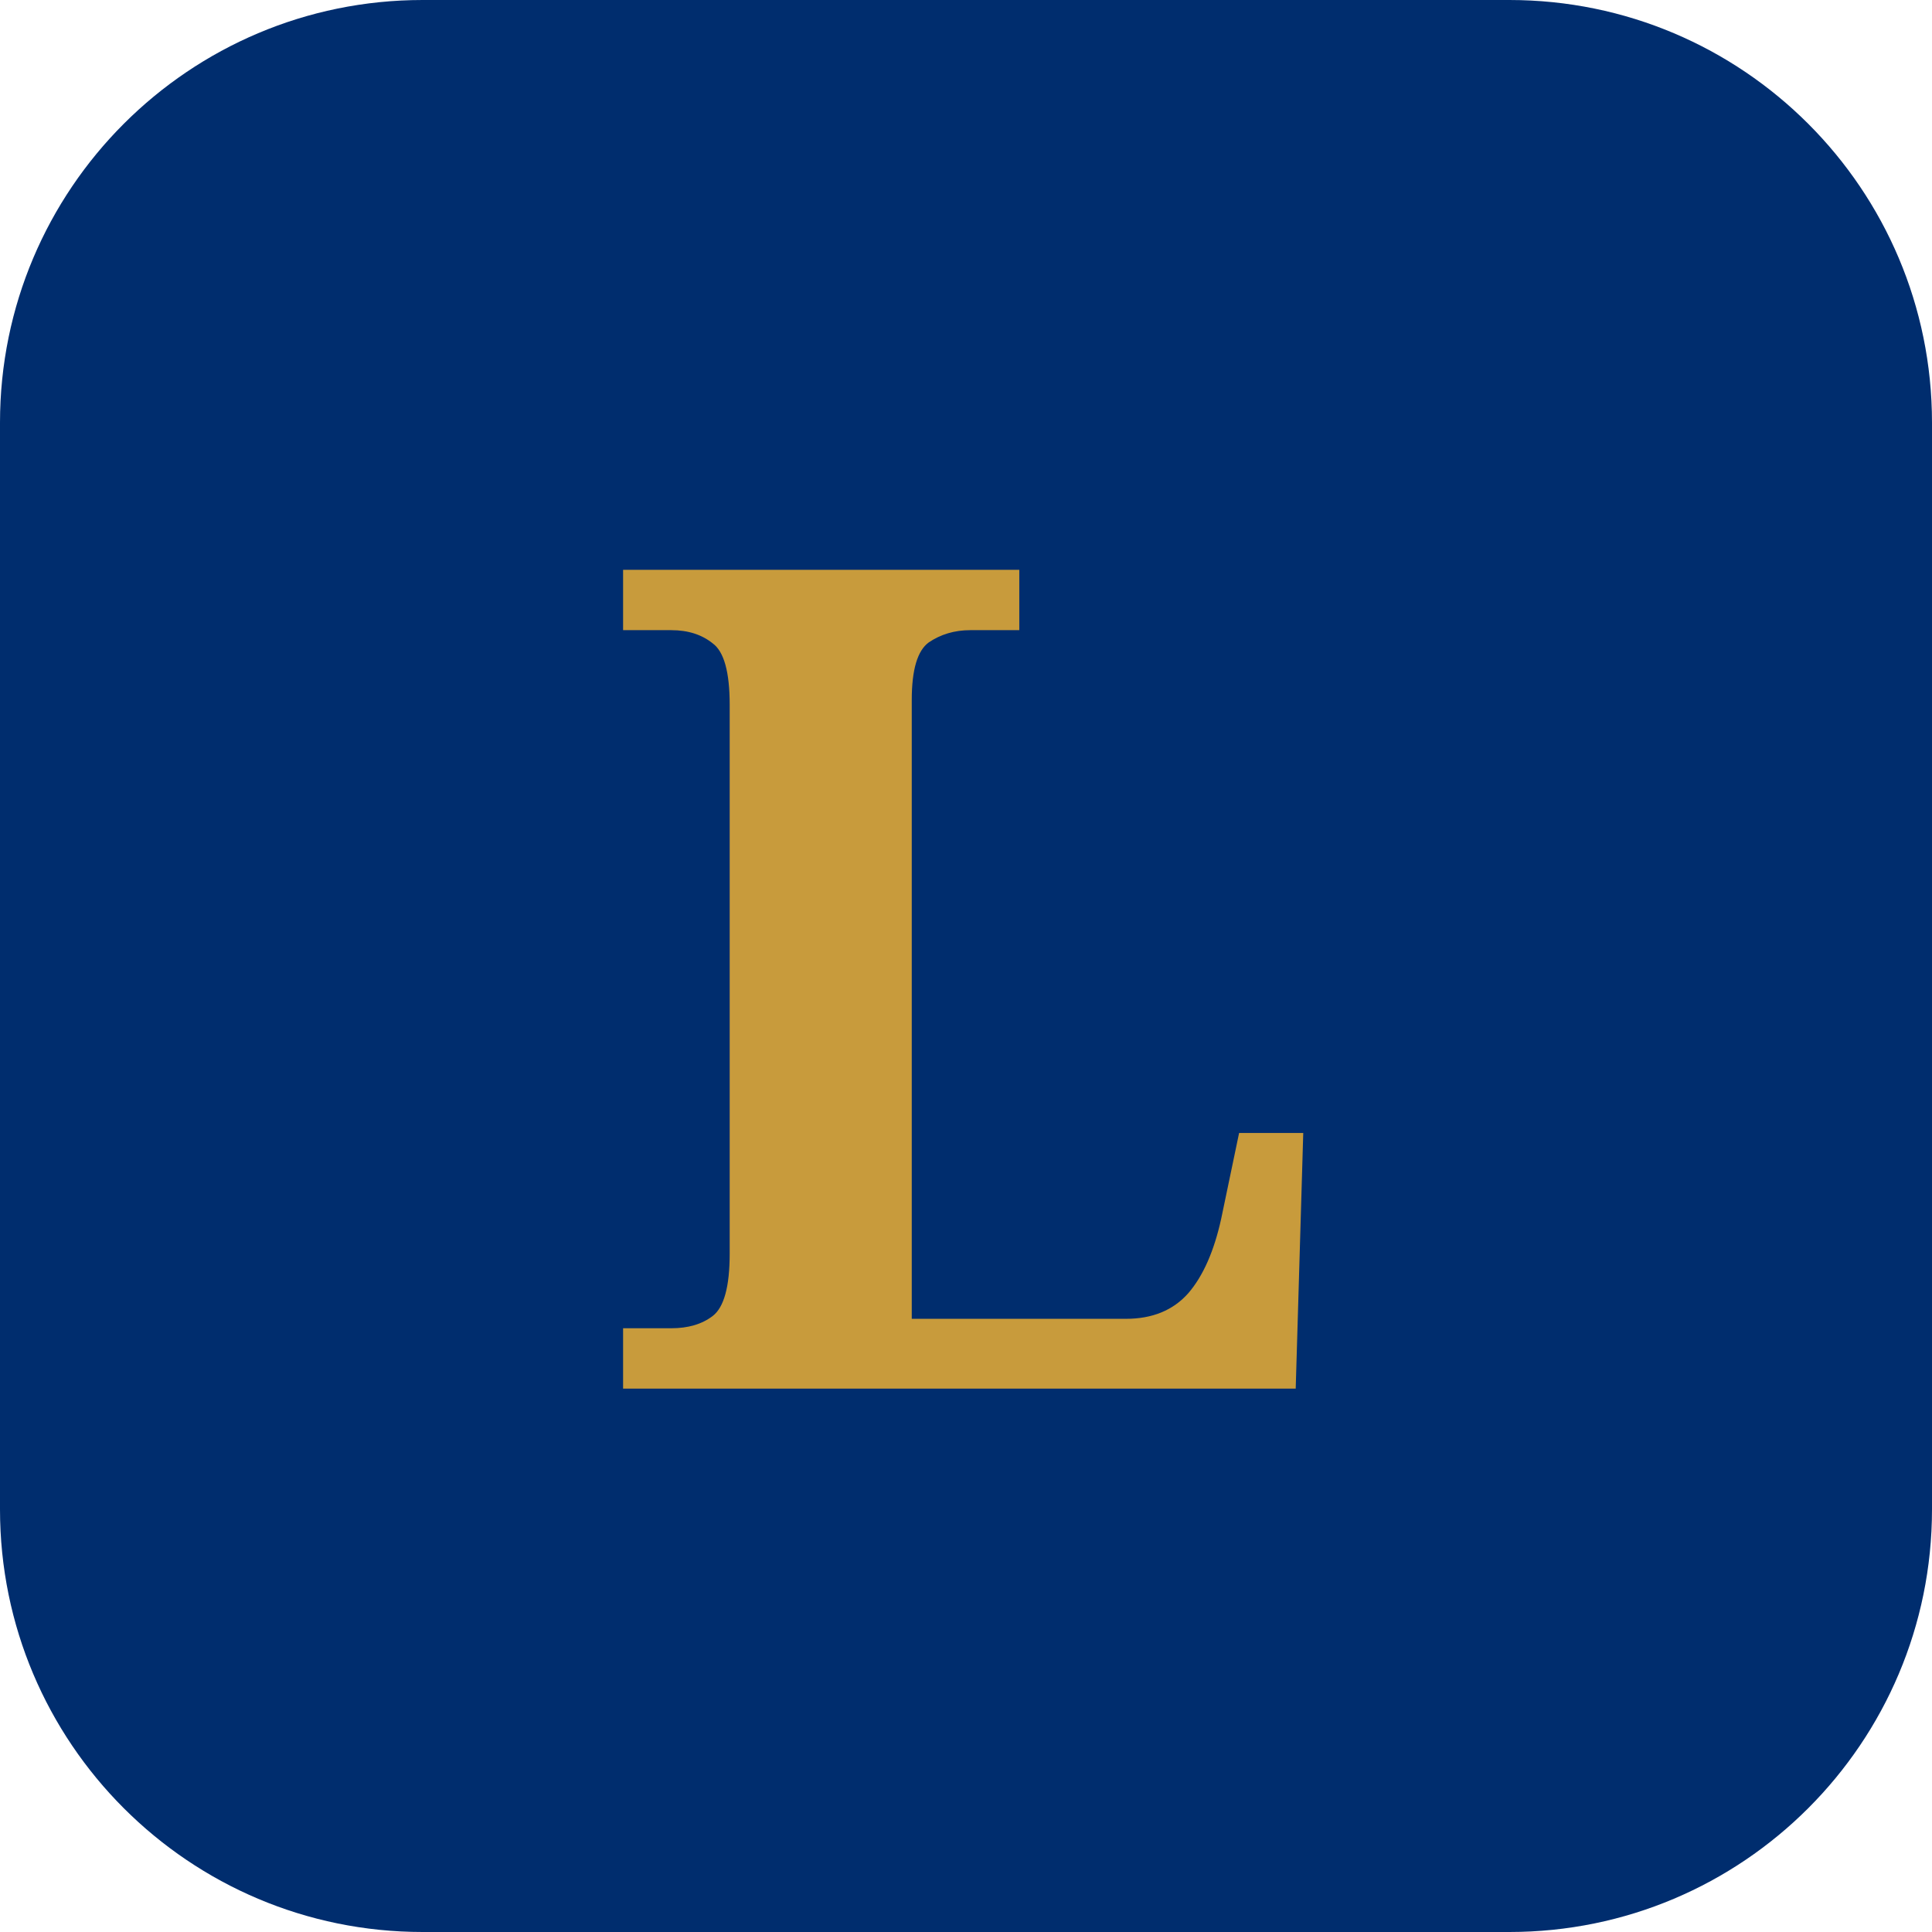
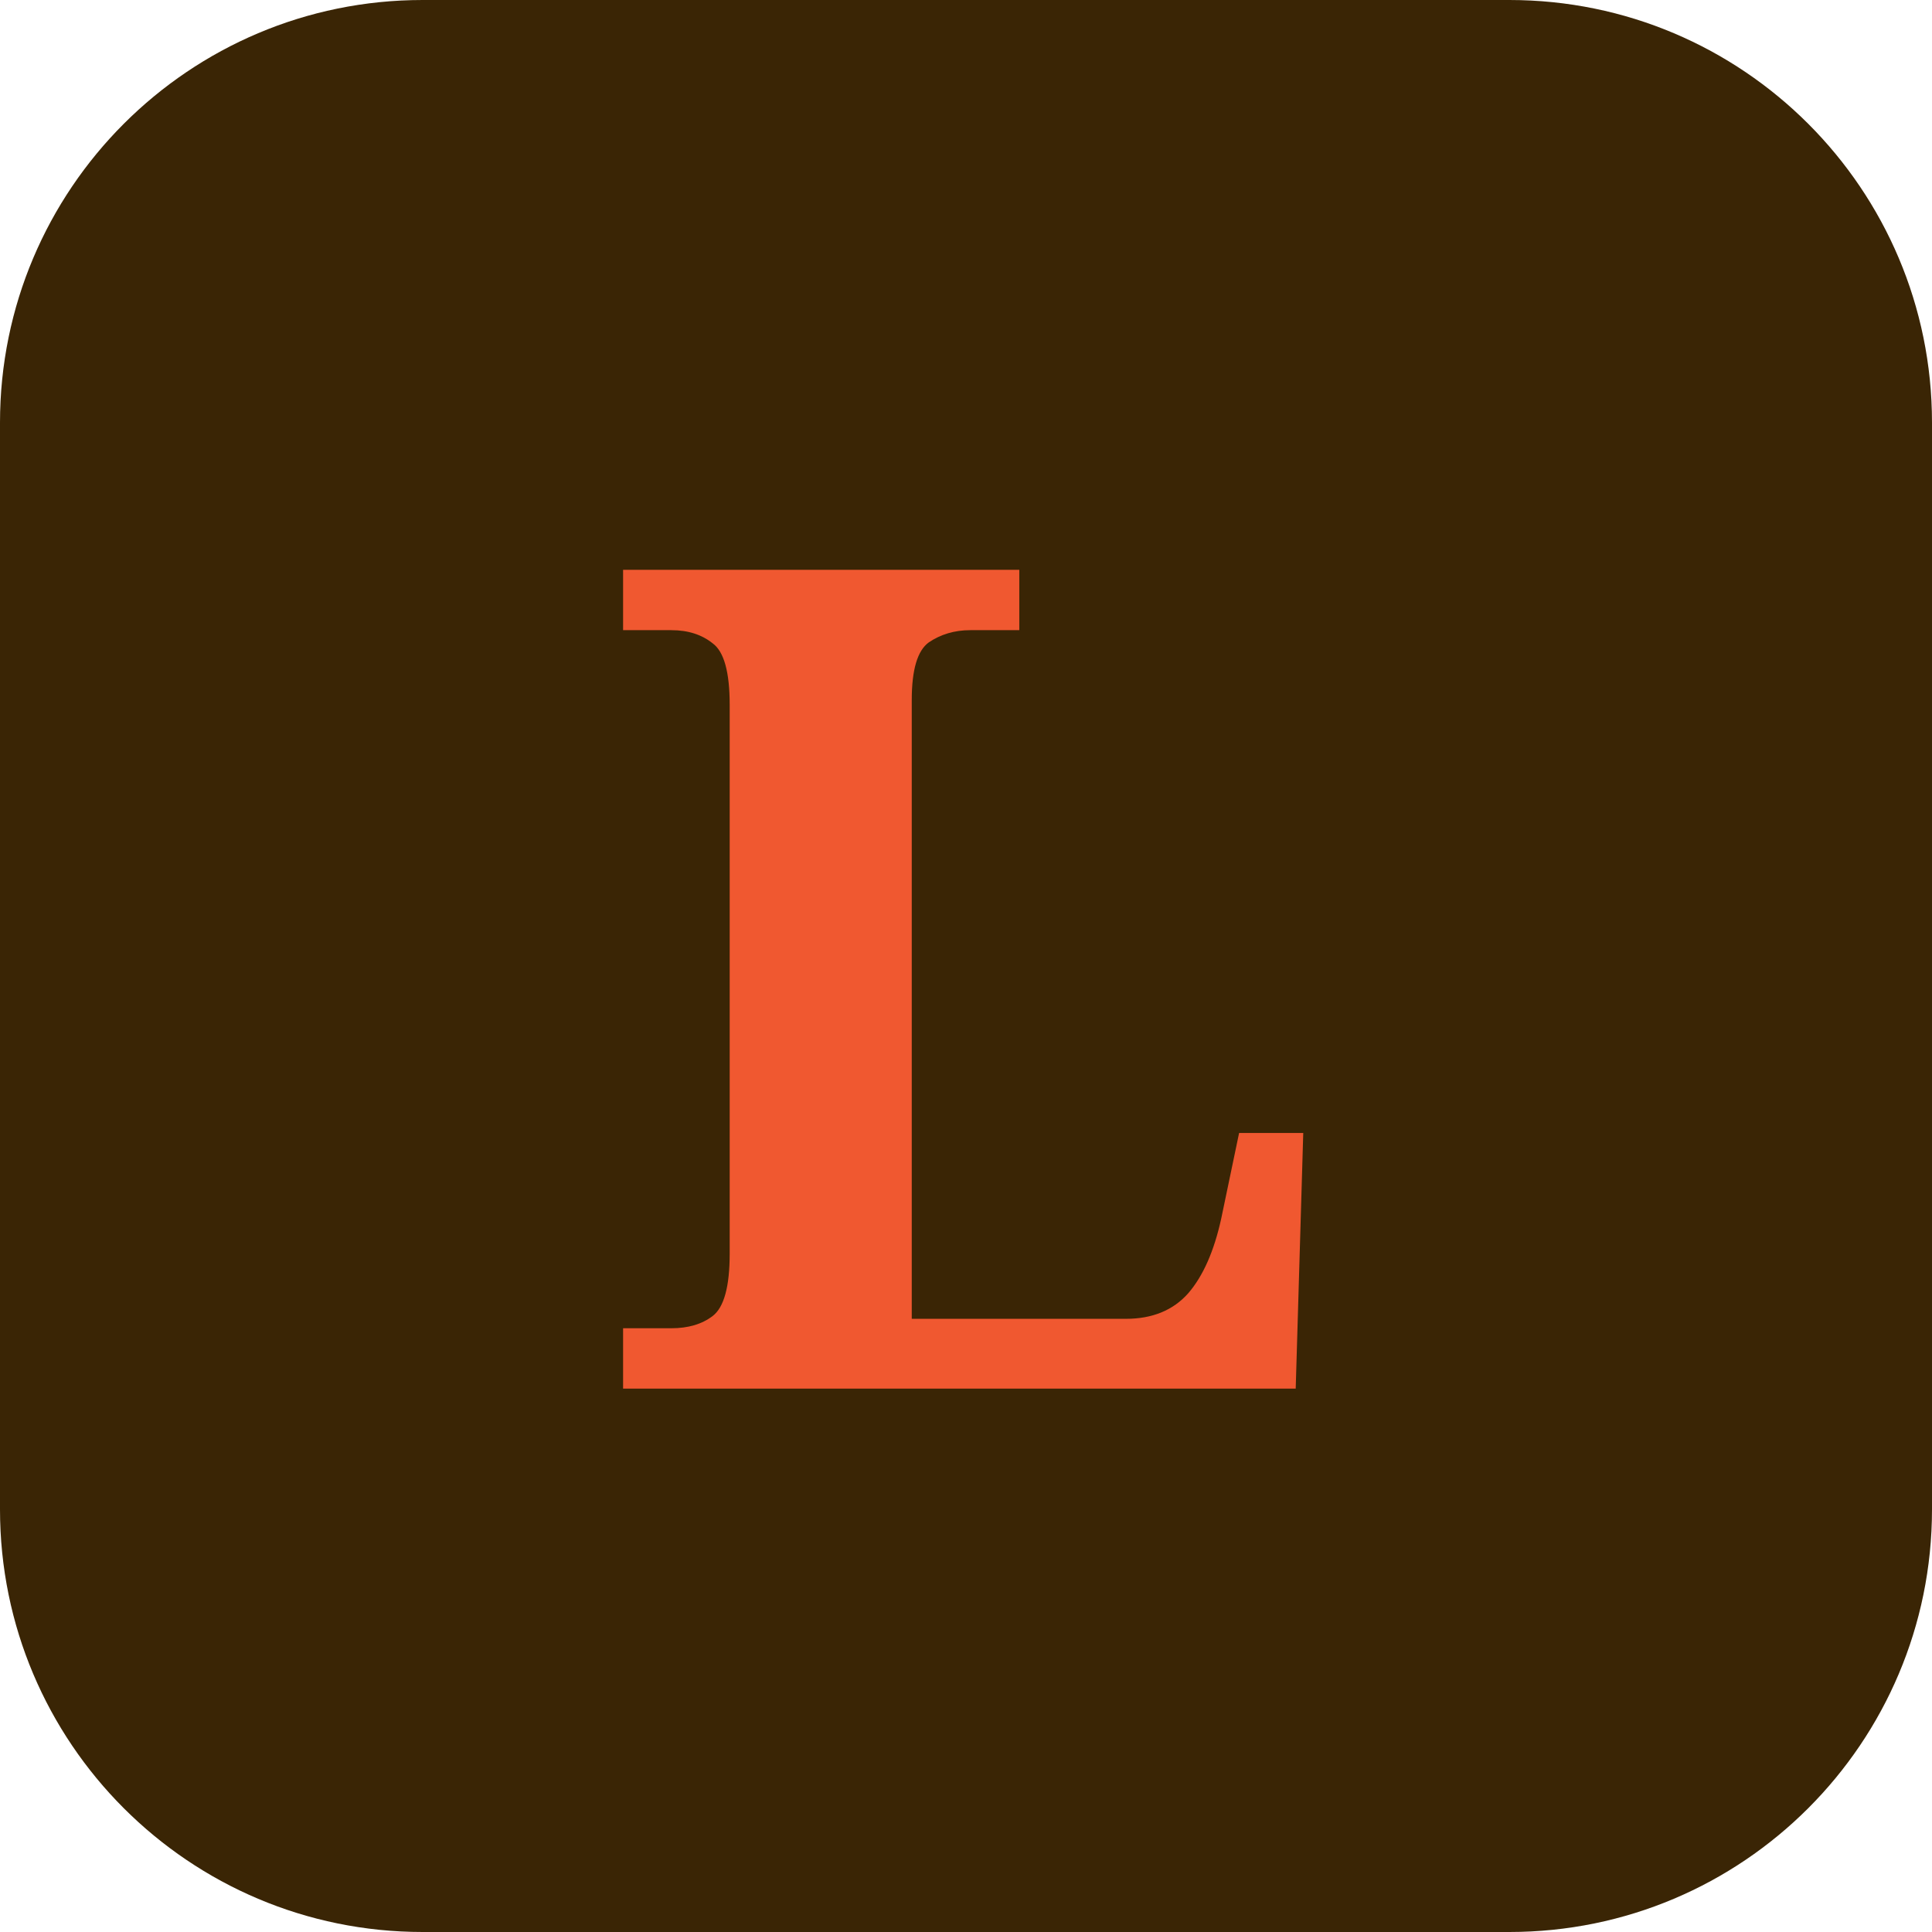
<svg xmlns="http://www.w3.org/2000/svg" viewBox="0 0 32 32">
-   <rect width="32" height="32" rx="7" fill="#002D6E" />
-   <text x="16" y="23" text-anchor="middle" font-family="Georgia,serif" font-size="19" font-weight="700" fill="#C89B3C">L</text>
+   <rect width="32" height="32" rx="7" fill="#3A2505" />
+   <text x="16" y="23" text-anchor="middle" font-family="Georgia,serif" font-size="19" font-weight="700" fill="#F05830">L</text>
</svg>
